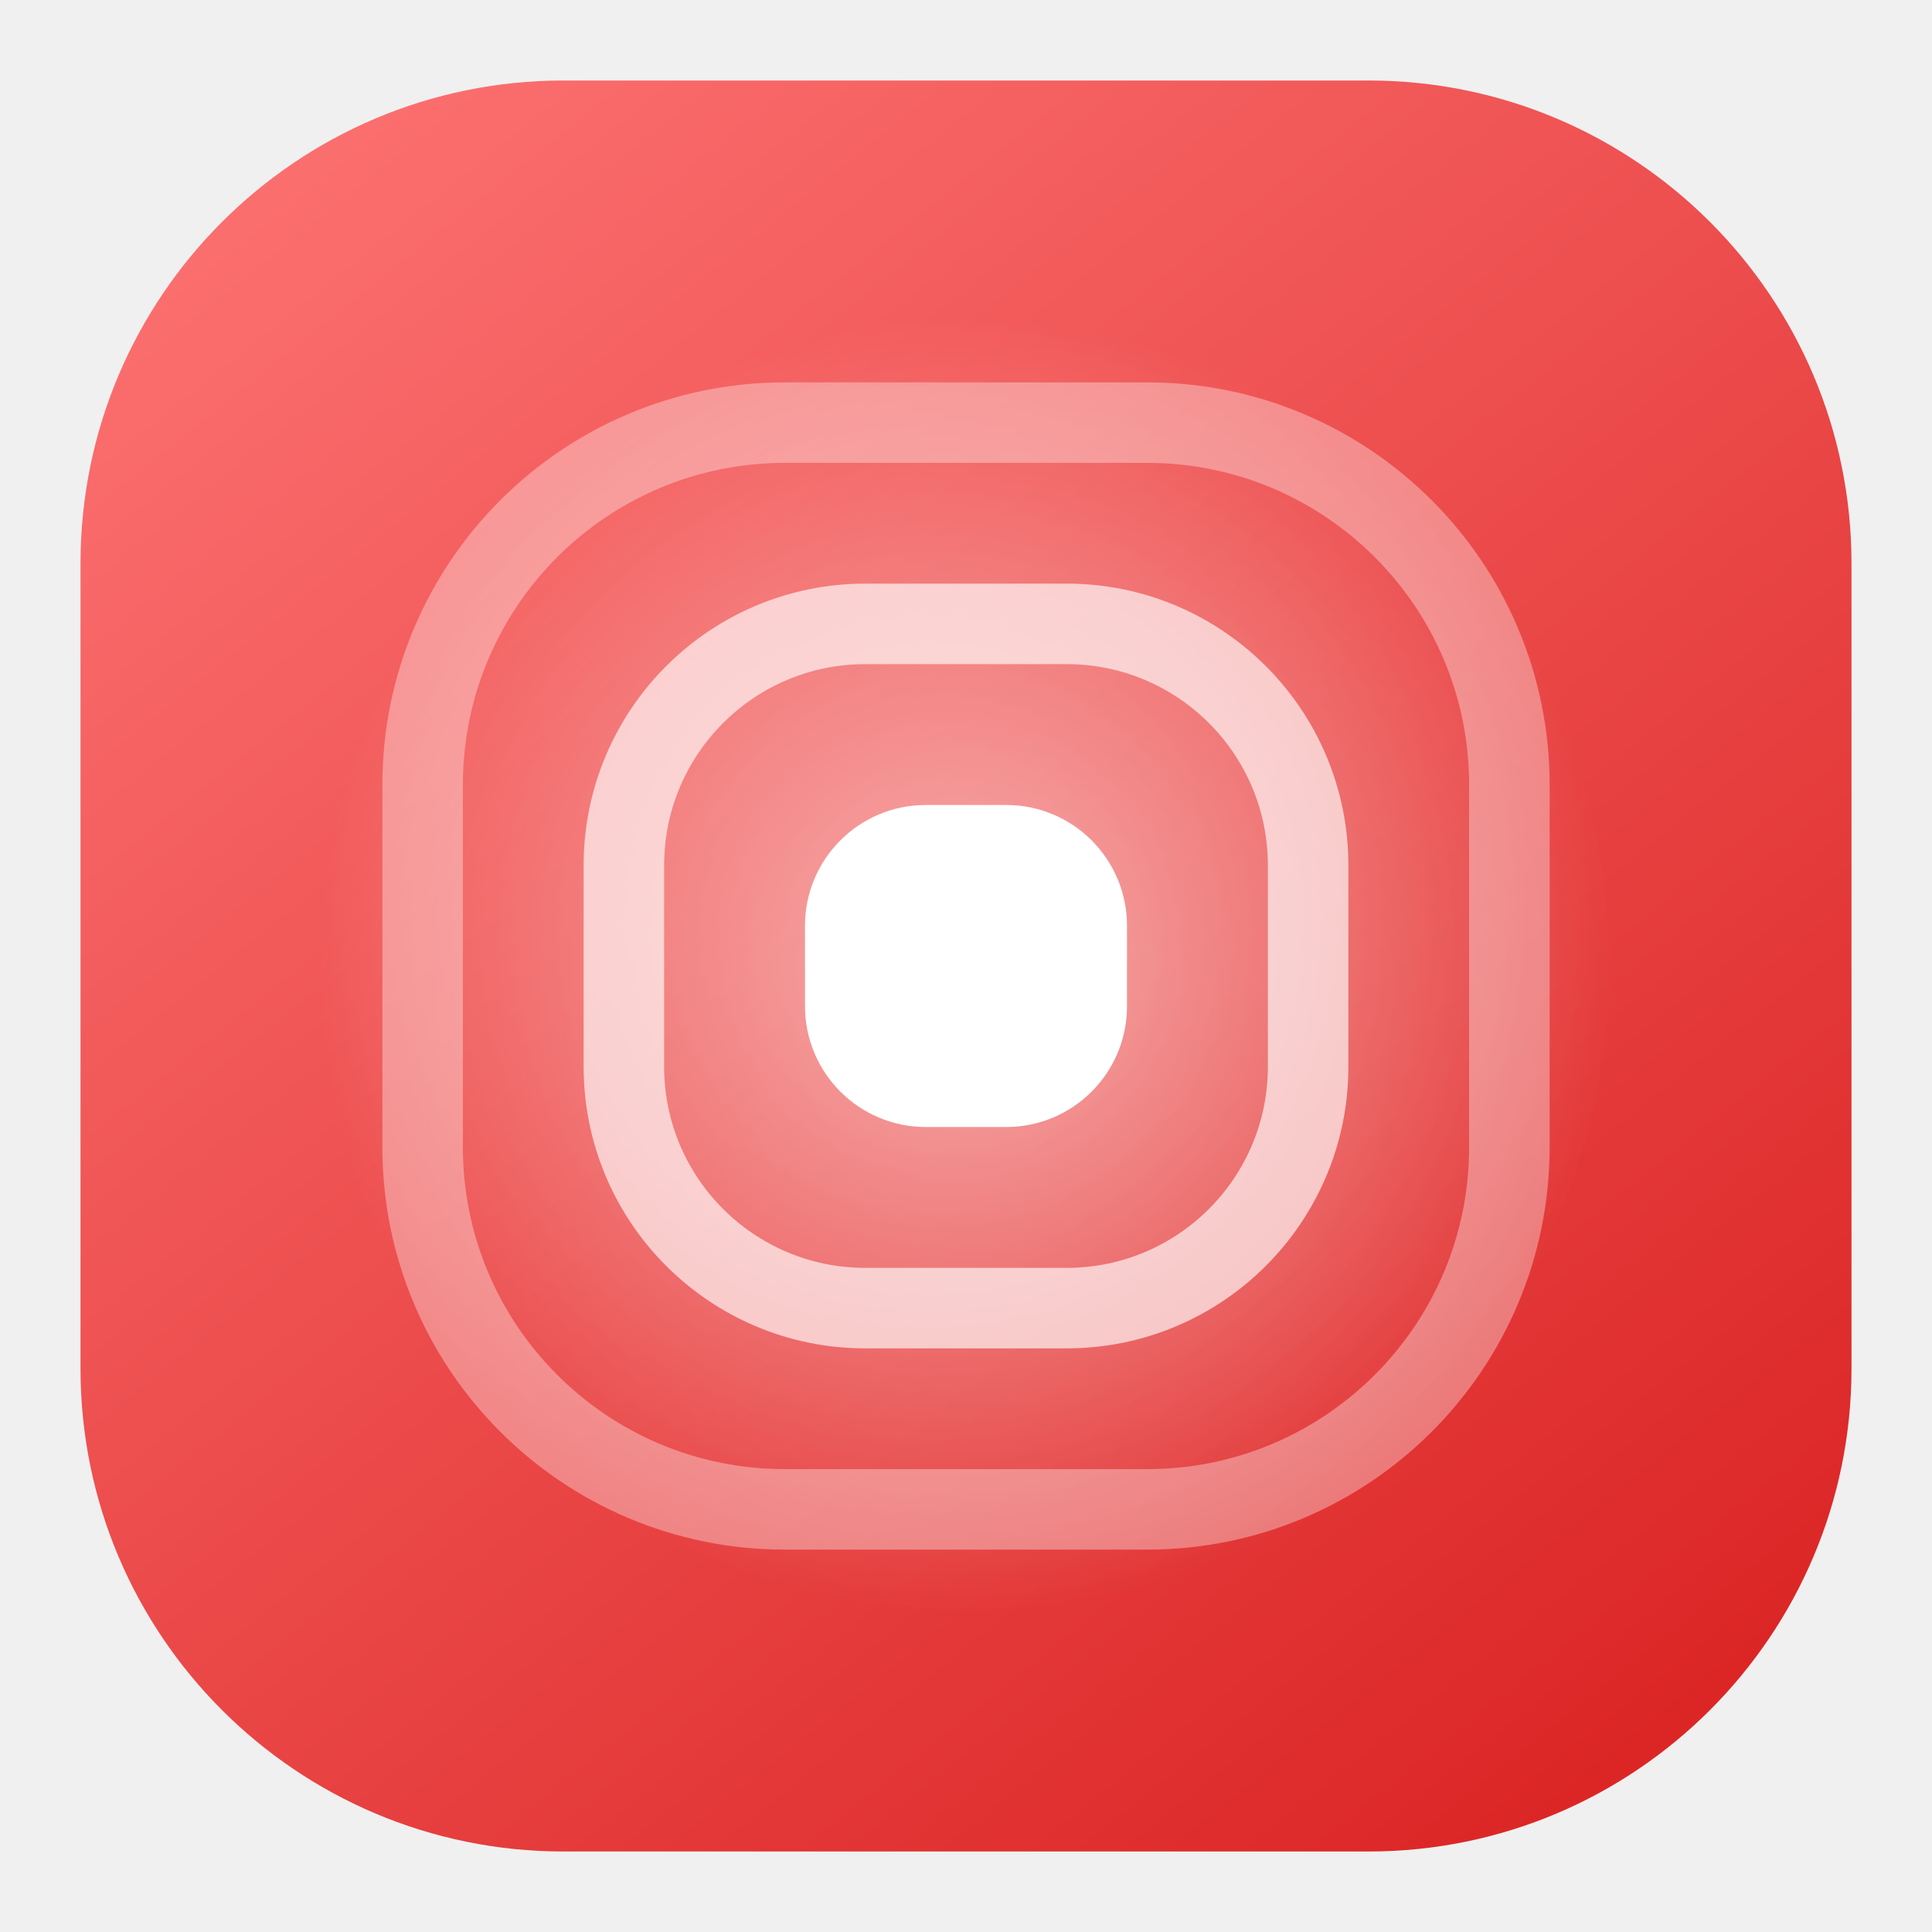
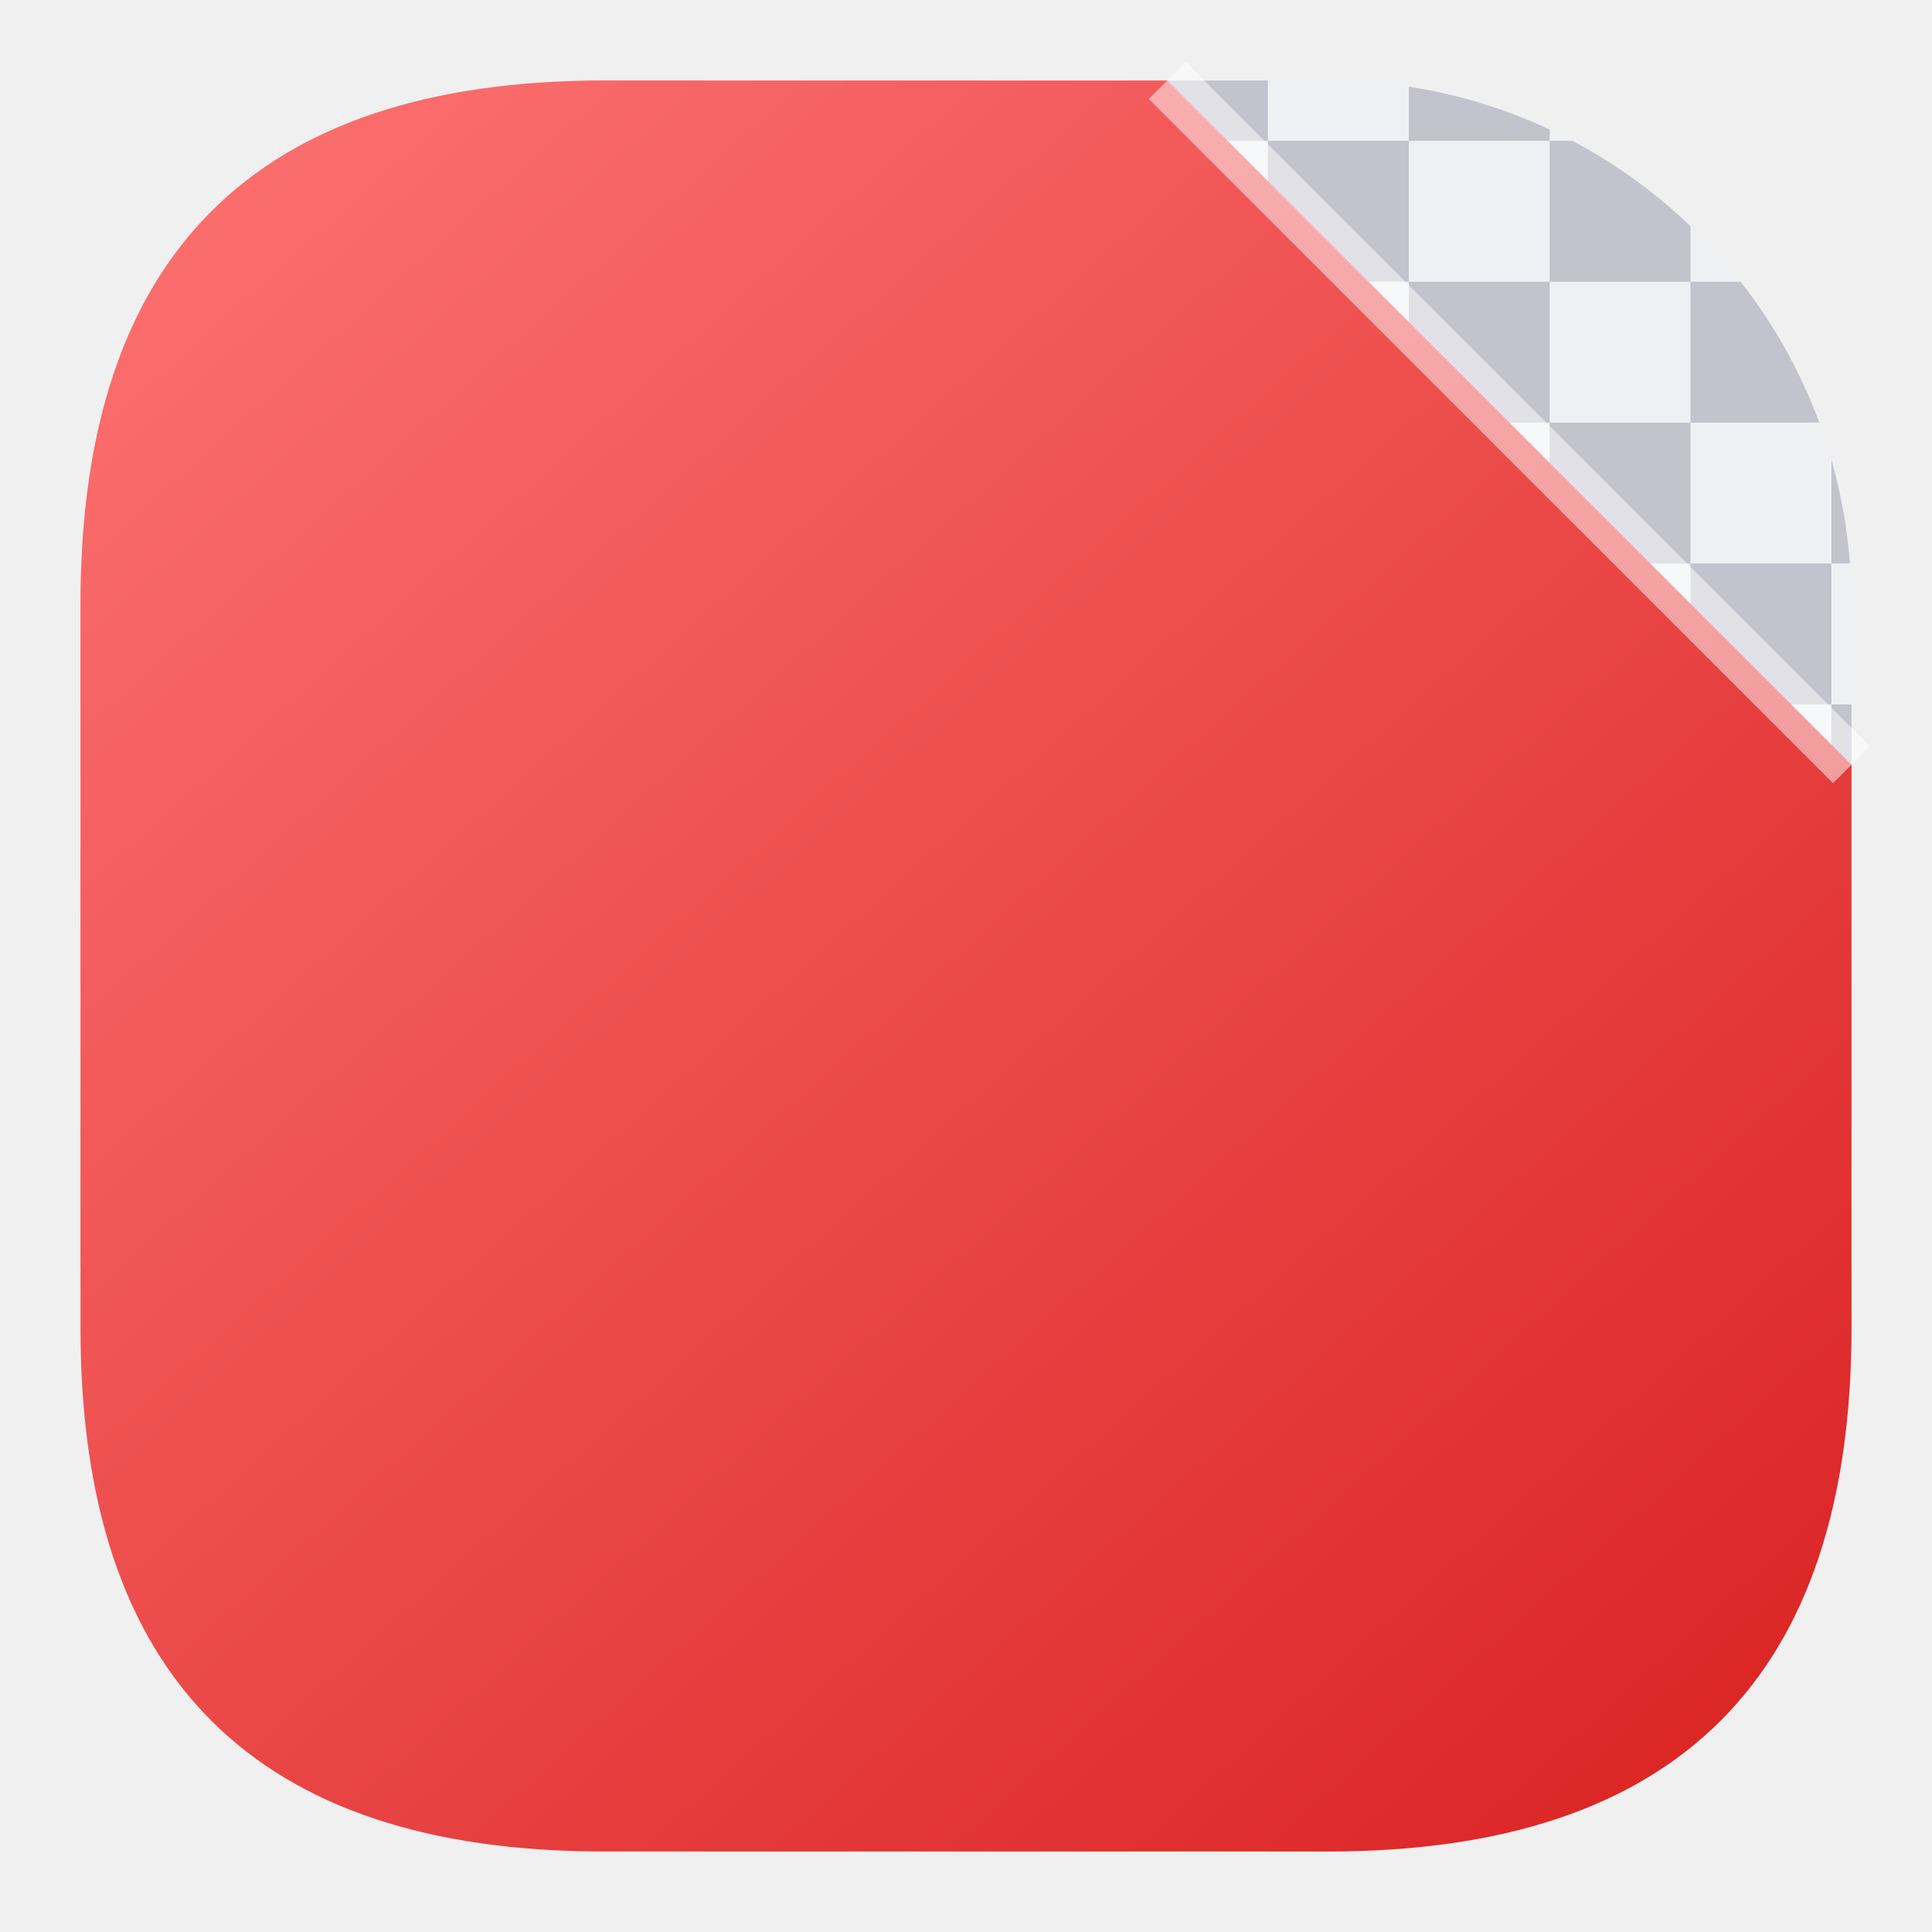
<svg xmlns="http://www.w3.org/2000/svg" viewBox="0 0 48 48">
  <defs>
-     <linearGradient id="tile" x1="8" y1="4" x2="40" y2="44" gradientUnits="userSpaceOnUse">
+     <linearGradient id="tile" x1="6" y1="4" x2="42" y2="44" gradientUnits="userSpaceOnUse">
      <stop stop-color="#FB6E6E" />
      <stop offset="1" stop-color="#DC2626" />
    </linearGradient>
-     <radialGradient id="aura" cx="0.5" cy="0.5" r="0.5">
-       <stop stop-color="#FFFFFF" stop-opacity="0.55" />
-       <stop offset="1" stop-color="#FFFFFF" stop-opacity="0" />
-     </radialGradient>
+     <pattern id="checker" width="7" height="7" patternUnits="userSpaceOnUse">
+       <rect width="7" height="7" fill="#EFF0F3" />
+       <rect width="3.5" height="3.5" fill="#C3C3CE" />
+       <rect x="3.5" y="3.5" width="3.5" height="3.5" fill="#C3C3CE" />
+     </pattern>
  </defs>
-   <rect x="2" y="2" width="44" height="44" rx="12" fill="url(#tile)" />
-   <circle cx="24" cy="24" r="16" fill="url(#aura)" />
-   <rect x="10.5" y="10.5" width="27" height="27" rx="9" stroke="#FFFFFF" stroke-opacity="0.35" stroke-width="2" fill="none" />
-   <rect x="15.5" y="15.5" width="17" height="17" rx="6" stroke="#FFFFFF" stroke-opacity="0.65" stroke-width="2" fill="none" />
-   <rect x="20" y="20" width="8" height="8" rx="3" fill="#FFFFFF" />
+   <rect x="2" y="2" width="44" height="44" rx="13" fill="url(#checker)" />
+   <path d="M15,2 L29,2 L46,19 L46,33 Q46,46 33,46 L15,46 Q2,46 2,33 L2,15 Q2,2 15,2 Z" fill="url(#tile)" />
+   <path d="M29,2 L46,19" stroke="#FFFFFF" stroke-opacity="0.5" stroke-width="1.3" fill="none" />
</svg>
